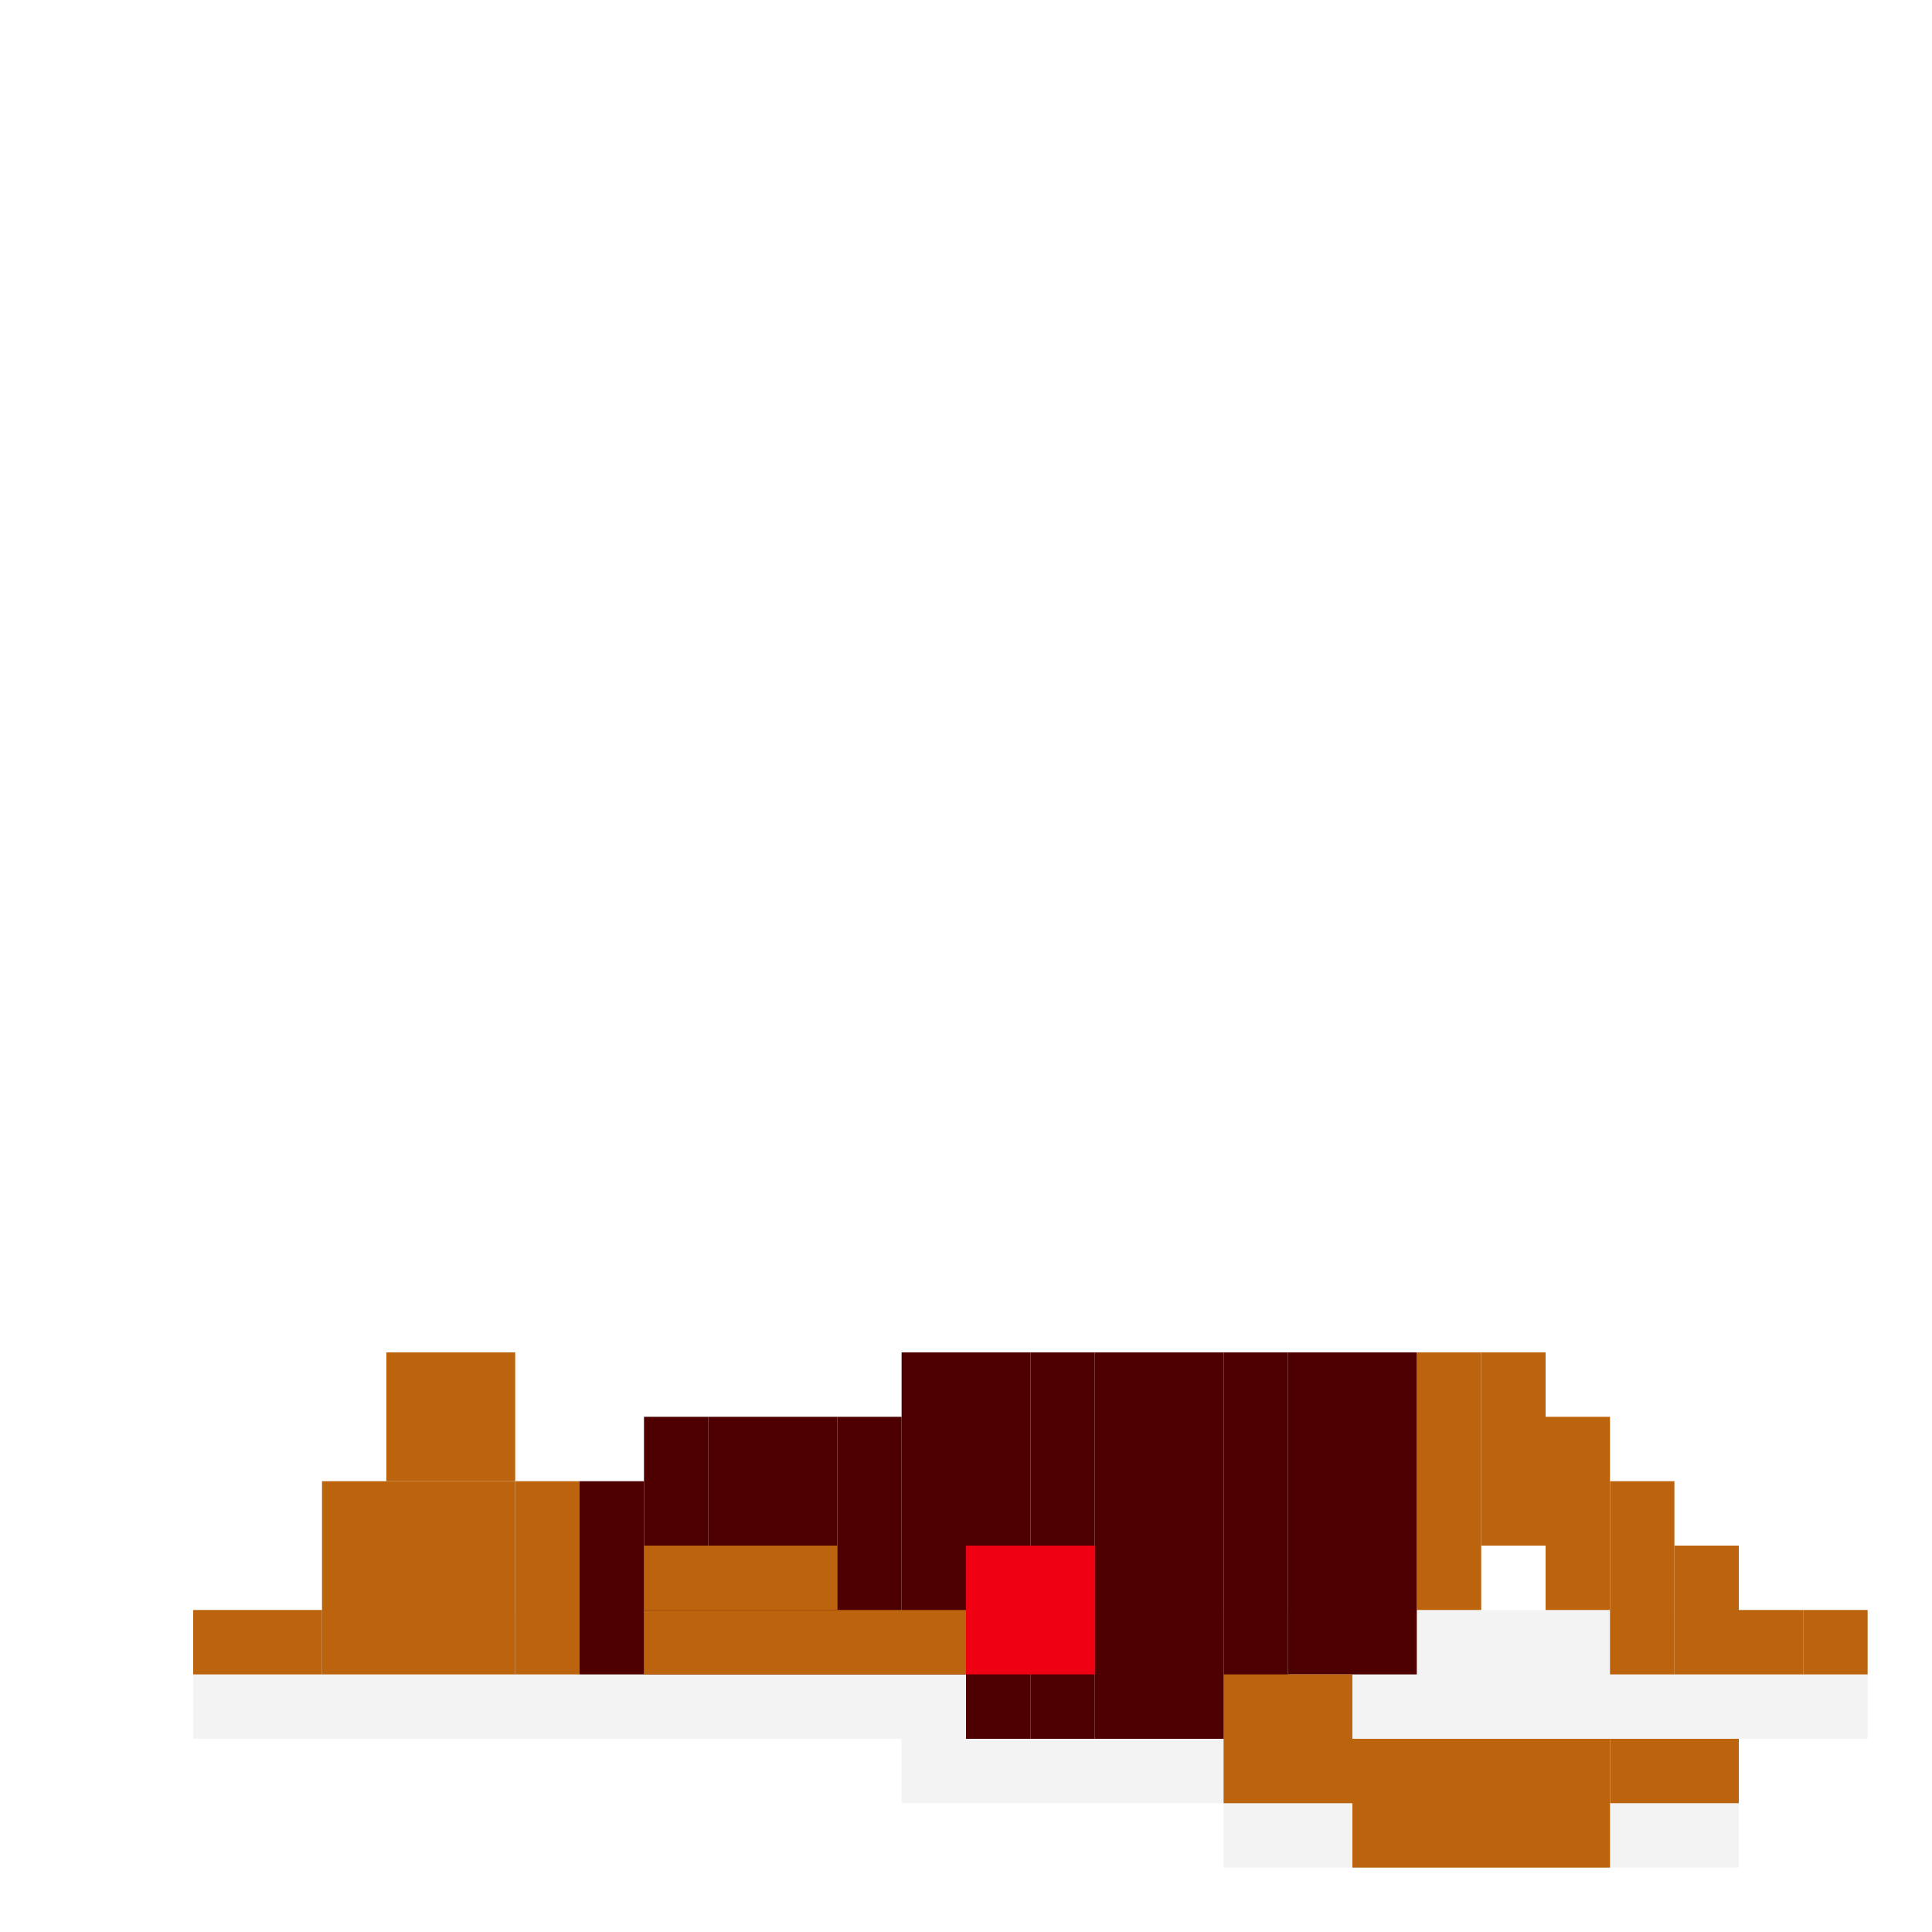
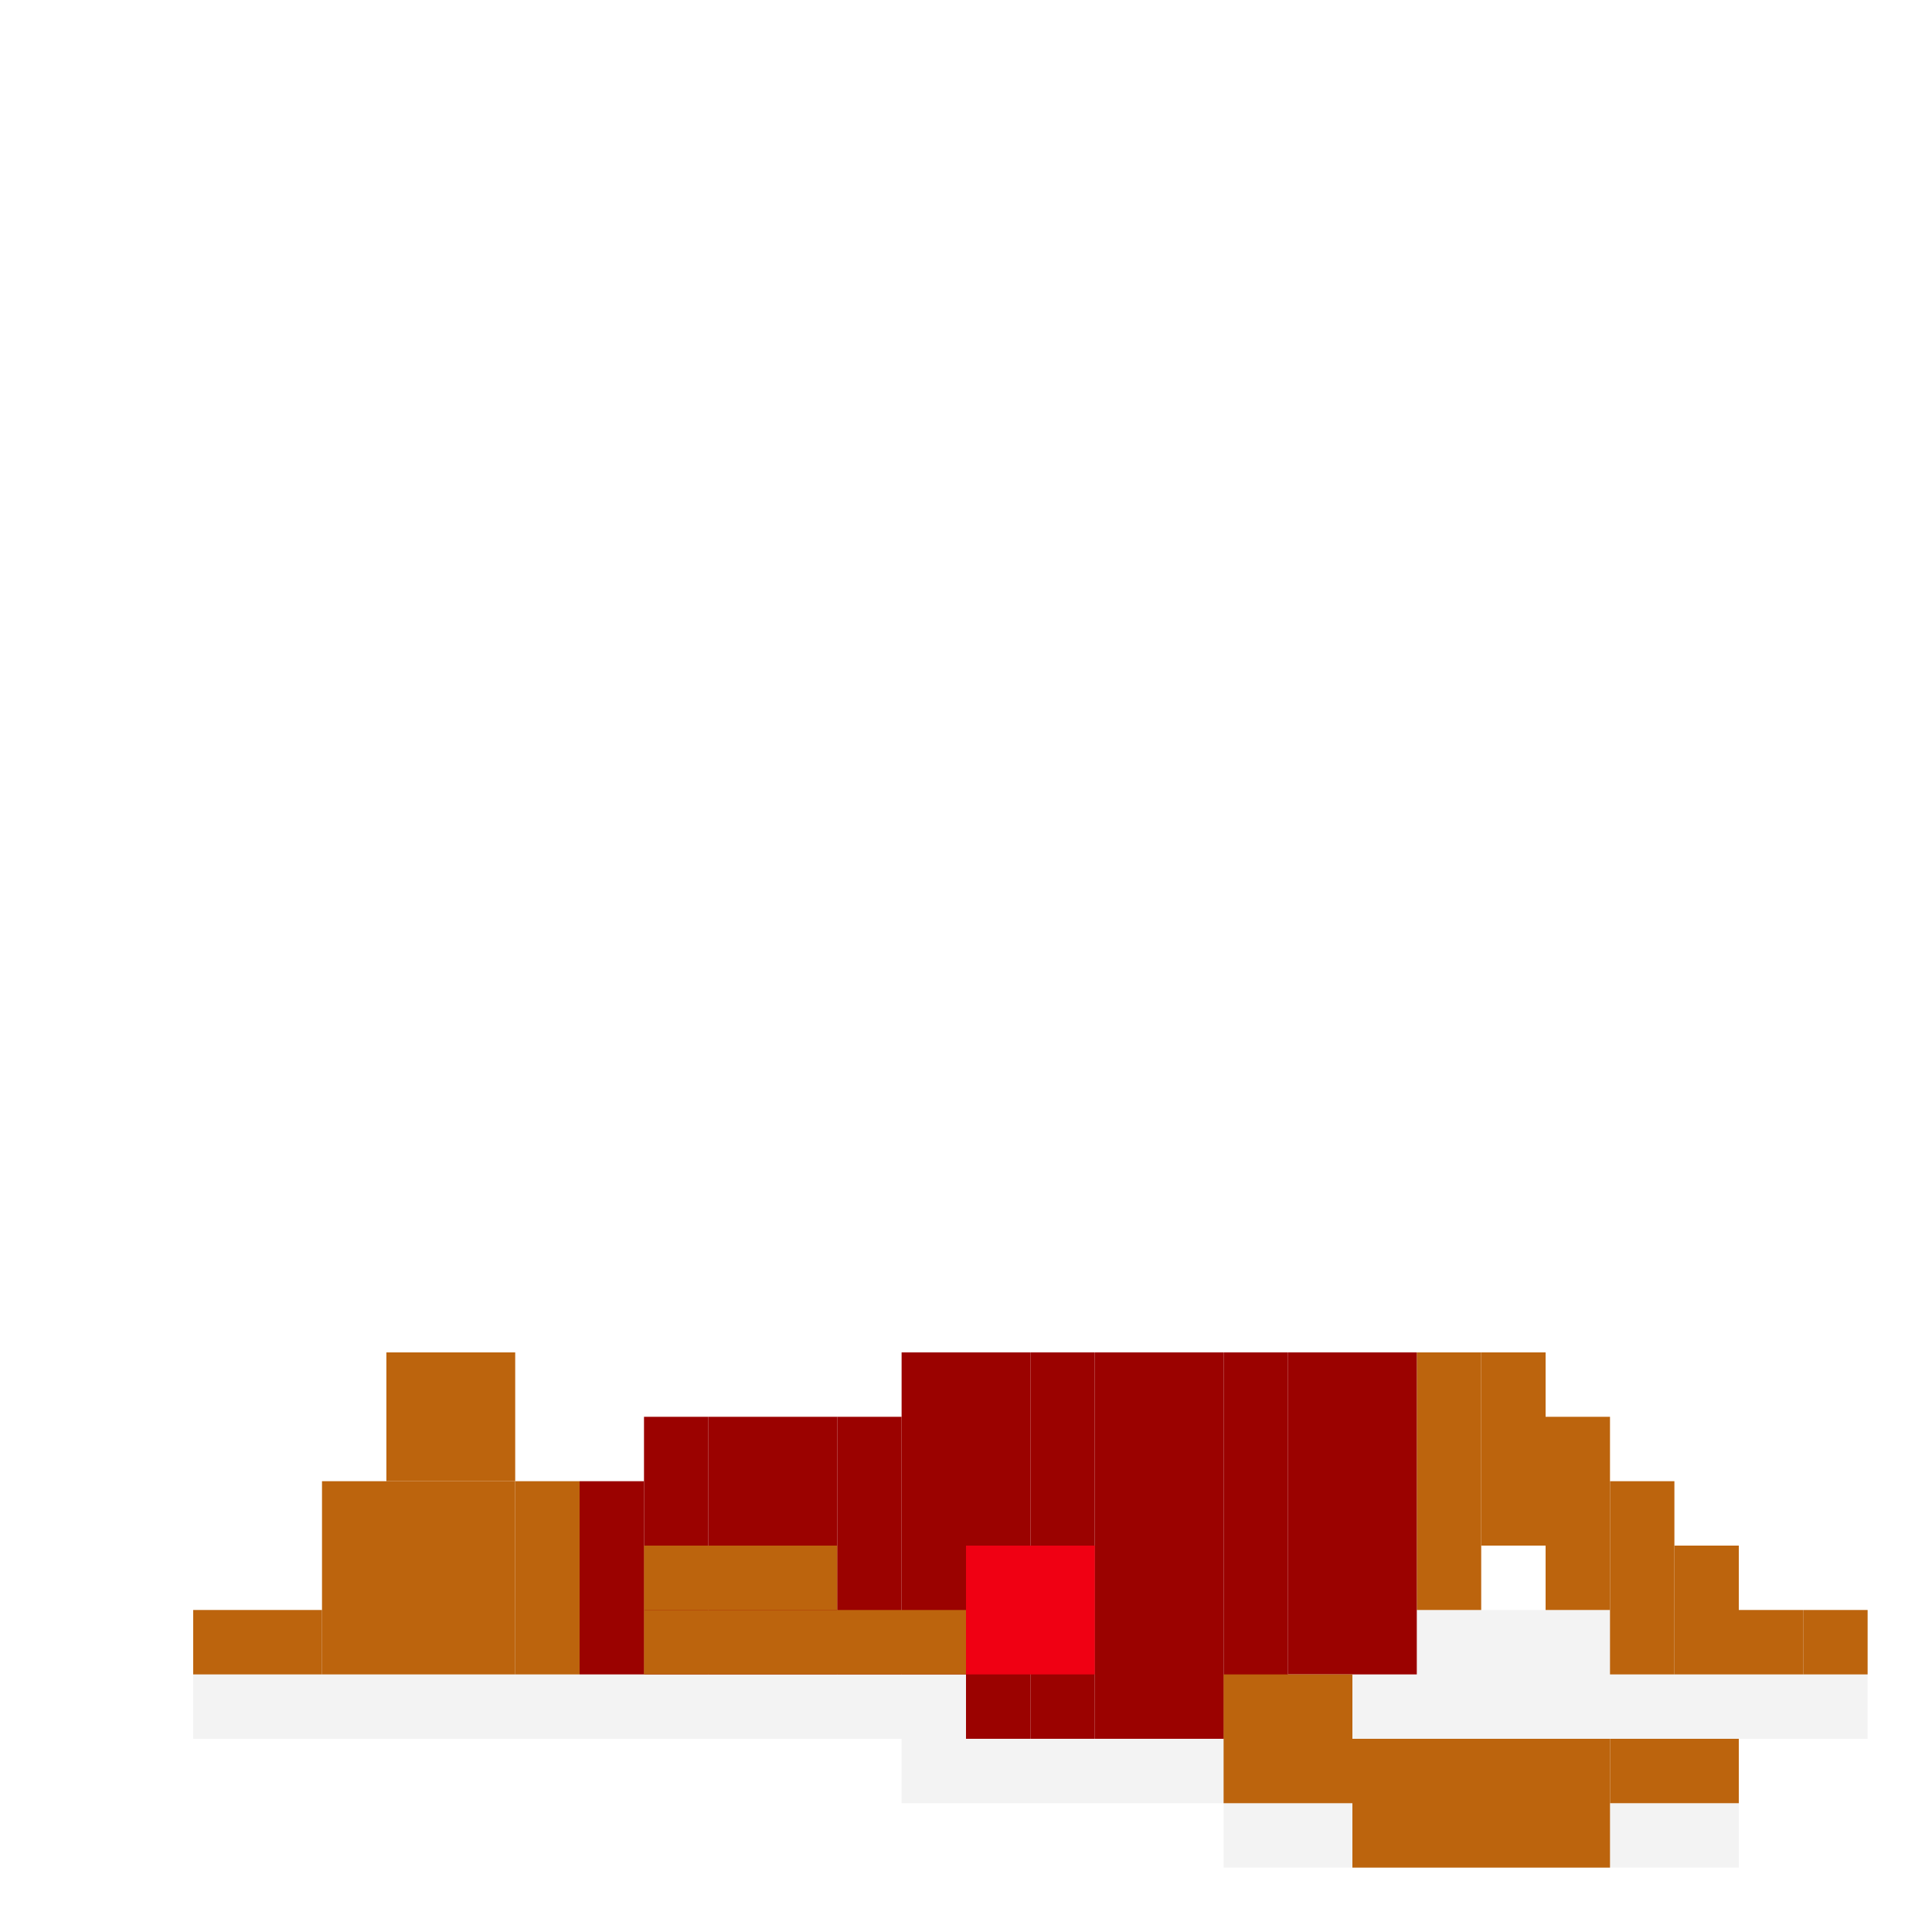
<svg xmlns="http://www.w3.org/2000/svg" width="300" height="300" viewBox="0 0 300 300" fill="none">
  <path d="M290 250H30V270H290V250Z" fill="black" fill-opacity="0.05" />
  <path d="M210 270H140V280H210V270Z" fill="black" fill-opacity="0.05" />
  <path d="M270 280H190V290H270V280Z" fill="black" fill-opacity="0.05" />
-   <path d="M100 220L100 260L110 260L110 220L100 220Z" fill="#4E0000" />
-   <path d="M110 260L110 220L120 220L120 260L110 260Z" fill="#4E0000" />
-   <path d="M120 260L120 220L130 220L130 260L120 260Z" fill="#4E0000" />
-   <path d="M130 260L130 220L140 220L140 260L130 260Z" fill="#4E0000" />
-   <path d="M140 260L140 210L150 210L150 260L140 260Z" fill="#4E0000" />
-   <path d="M150 270L150 210L160 210L160 270L150 270Z" fill="#4E0000" />
+   <path d="M100 220L100 260L110 260L110 220L100 220Z" fill="#9B0200" />
+   <path d="M110 260L110 220L120 220L120 260L110 260Z" fill="#9B0200" />
+   <path d="M120 260L120 220L130 220L130 260L120 260Z" fill="#9B0200" />
+   <path d="M130 260L130 220L140 220L140 260L130 260Z" fill="#9B0200" />
+   <path d="M140 260L140 210L150 210L150 260L140 260Z" fill="#9B0200" />
+   <path d="M150 270L150 210L160 210L160 270L150 270Z" fill="#9B0200" />
  <path d="M50 230L50 260L80 260L80 230L50 230Z" fill="#BC640D" />
  <path d="M80 230L80 260L90 260L90 230L80 230Z" fill="#BC640D" />
-   <path d="M90 230L90 260L100 260L100 230L90 230Z" fill="#4E0000" />
+   <path d="M90 230L90 260L100 260L100 230L90 230Z" fill="#9B0200" />
  <path d="M60 230L60 210L80 210L80 230L60 230Z" fill="#BC640D" />
  <path d="M30 250L30 260L50 260L50 250L30 250Z" fill="#BC640D" />
  <path d="M100 240L100 250L130 250L130 240L100 240Z" fill="#BC640D" />
  <path d="M100 260L100 250L150 250L150 260L100 260Z" fill="#BC640D" />
-   <path d="M160 210L160 270L170 270L170 210L160 210Z" fill="#4E0000" />
-   <path d="M170 210L170 270L180 270L180 210L170 210Z" fill="#4E0000" />
-   <path d="M180 210L180 270L190 270L190 210L180 210Z" fill="#4E0000" />
-   <path d="M190 210L190 270L200 270L200 210L190 210Z" fill="#4E0000" />
-   <path d="M200 210L200 260L210 260L210 210L200 210Z" fill="#4E0000" />
+   <path d="M160 210L160 270L170 270L170 210L160 210Z" fill="#9B0200" />
+   <path d="M170 210L170 270L180 270L180 210L170 210Z" fill="#9B0200" />
+   <path d="M180 210L180 270L190 270L190 210L180 210Z" fill="#9B0200" />
+   <path d="M190 210L190 270L200 270L200 210L190 210Z" fill="#9B0200" />
+   <path d="M200 210L200 260L210 260L210 210L200 210Z" fill="#9B0200" />
  <path d="M220 210L220 250L230 250L230 210L220 210Z" fill="#BC640D" />
  <path d="M230 210L230 240L240 240L240 210L230 210Z" fill="#BC640D" />
  <path d="M240 220L240 250L250 250L250 220L240 220Z" fill="#BC640D" />
  <path d="M250 230L250 260L260 260L260 230L250 230Z" fill="#BC640D" />
  <path d="M260 240L260 260L270 260L270 240L260 240Z" fill="#BC640D" />
  <path d="M270 250L270 260L280 260L280 250L270 250Z" fill="#BC640D" />
  <path d="M280 250L280 260L290 260L290 250L280 250Z" fill="#BC640D" />
  <path d="M210 260H190V280H210V260Z" fill="#BC640D" />
  <path d="M250 270H210V290H250V270Z" fill="#BC640D" />
  <path d="M270 270H250V280H270V270Z" fill="#BC640D" />
  <path d="M150 240L150 260L170 260L170 240L150 240Z" fill="#F00013" />
-   <path d="M210 210L210 260L220 260L220 210L210 210Z" fill="#4E0000" />
+   <path d="M210 210L210 260L220 260L220 210L210 210Z" fill="#9B0200" />
</svg>
